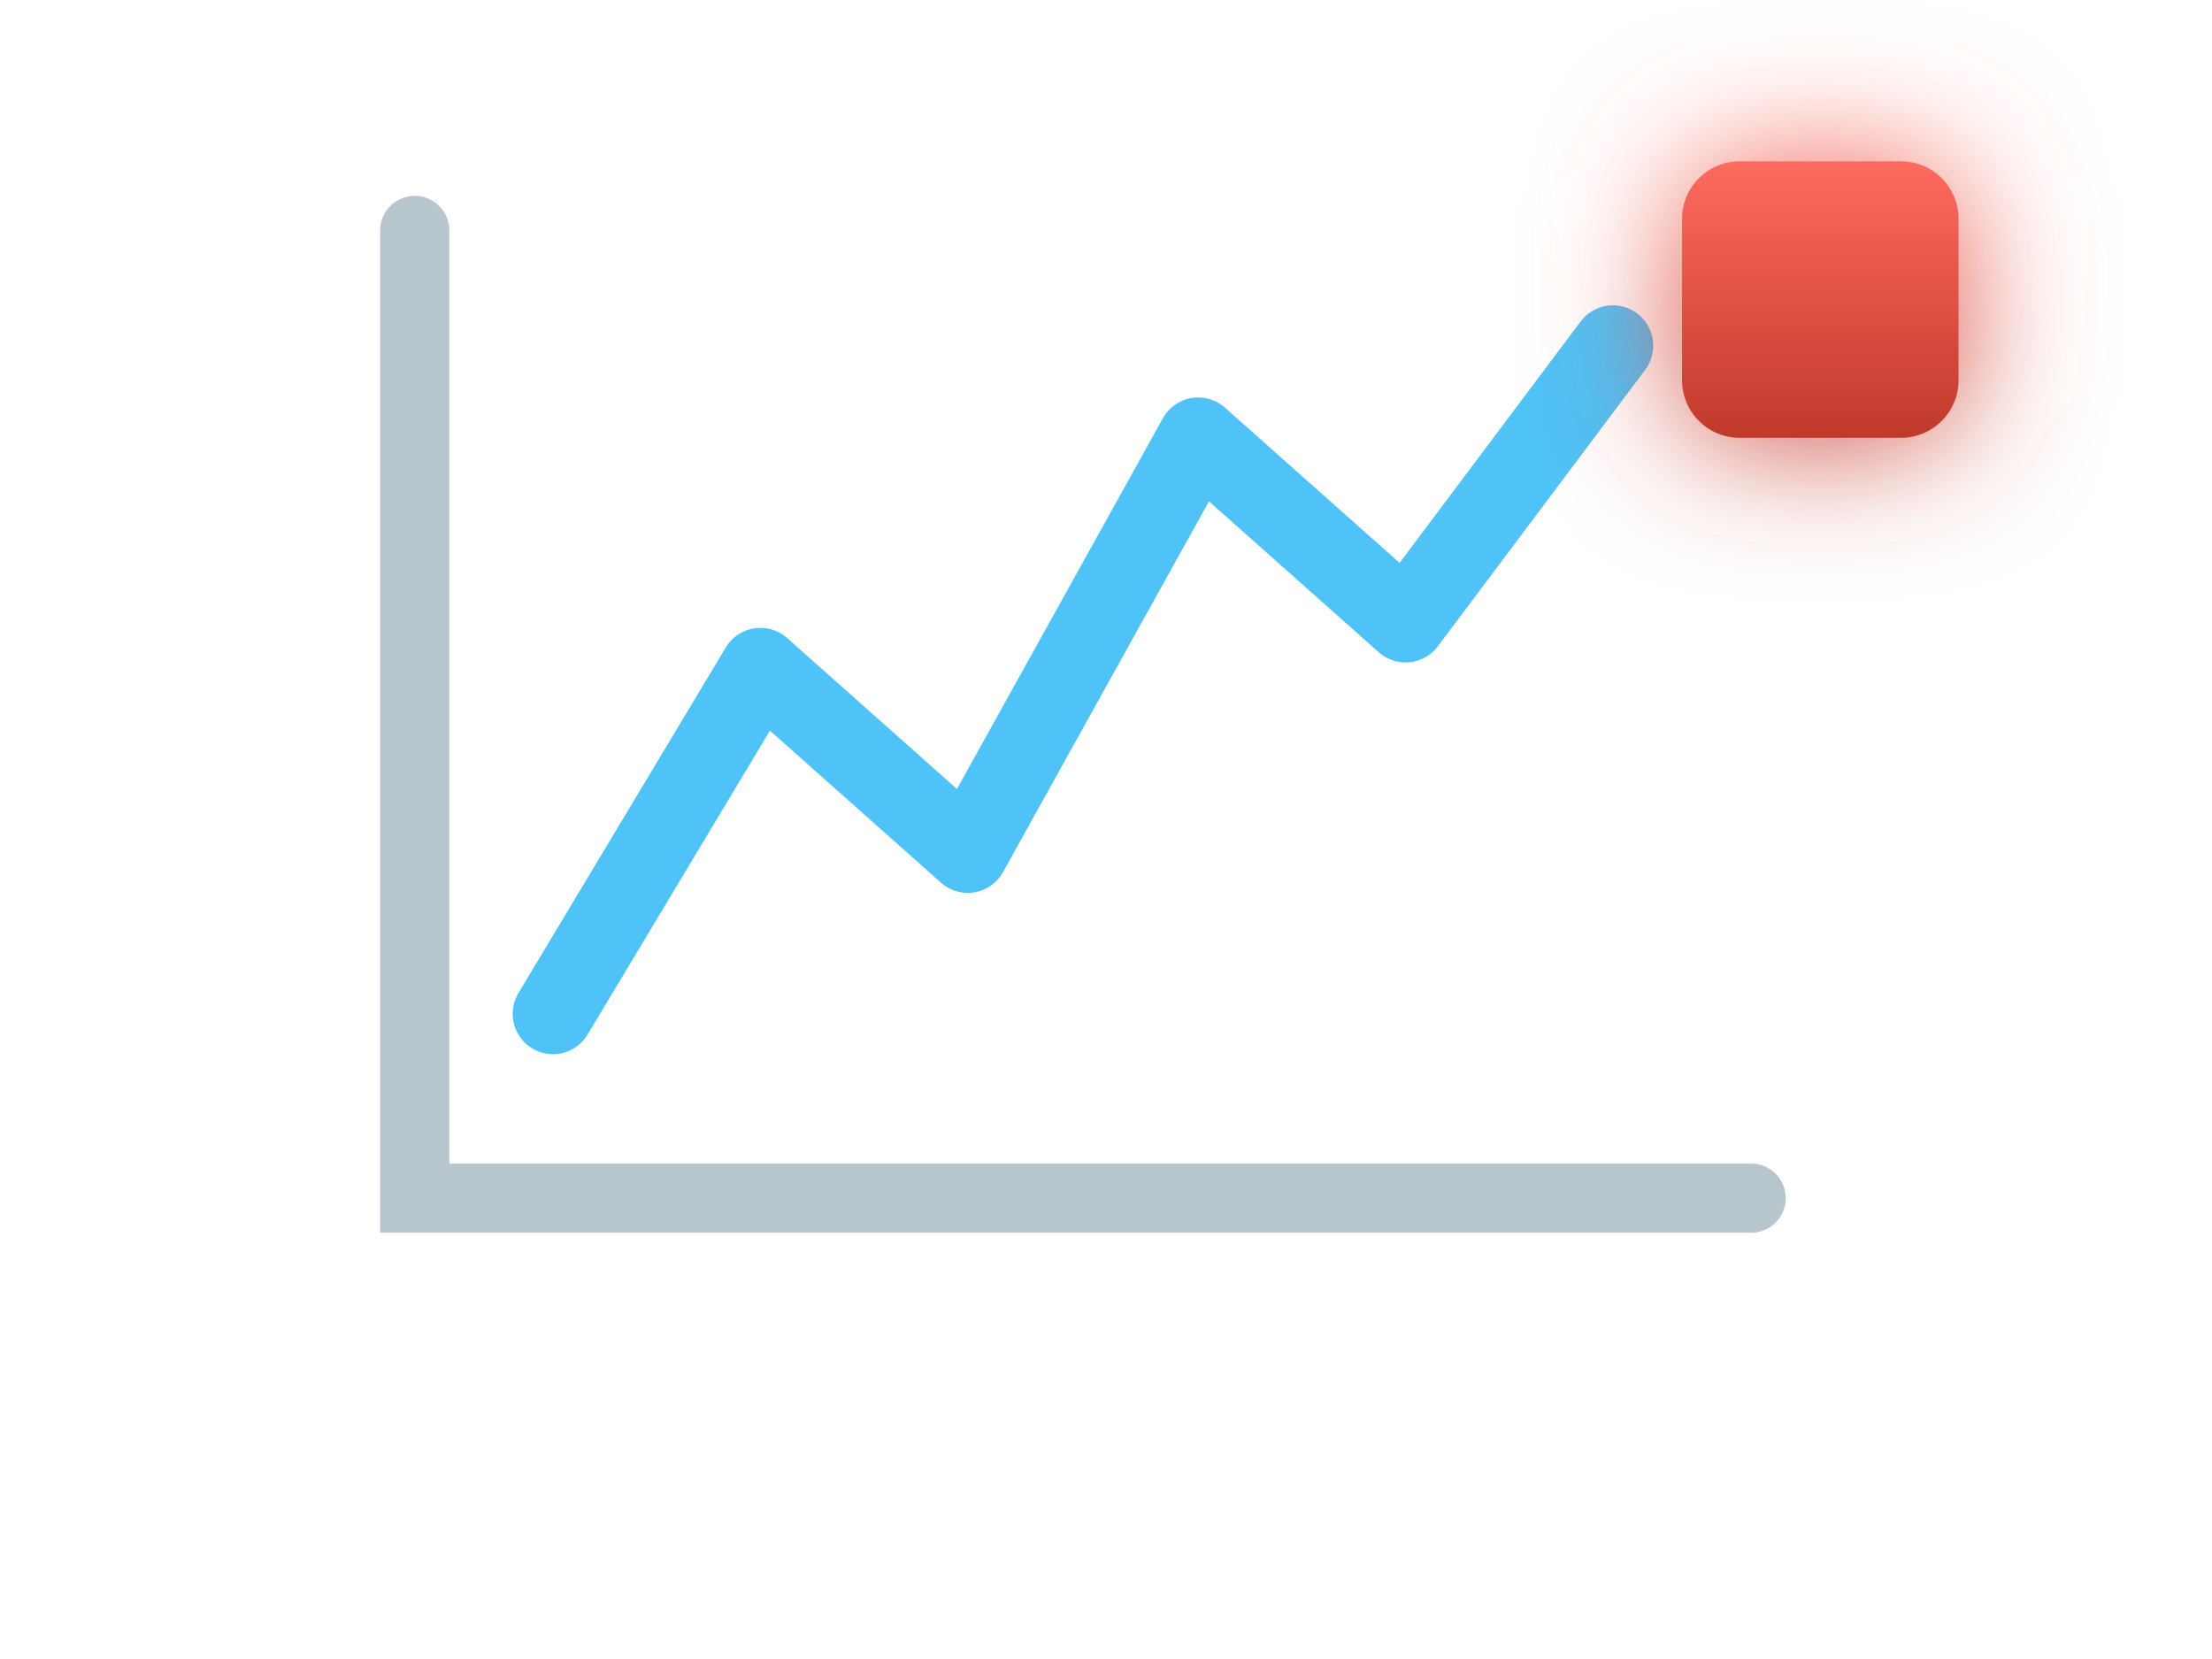
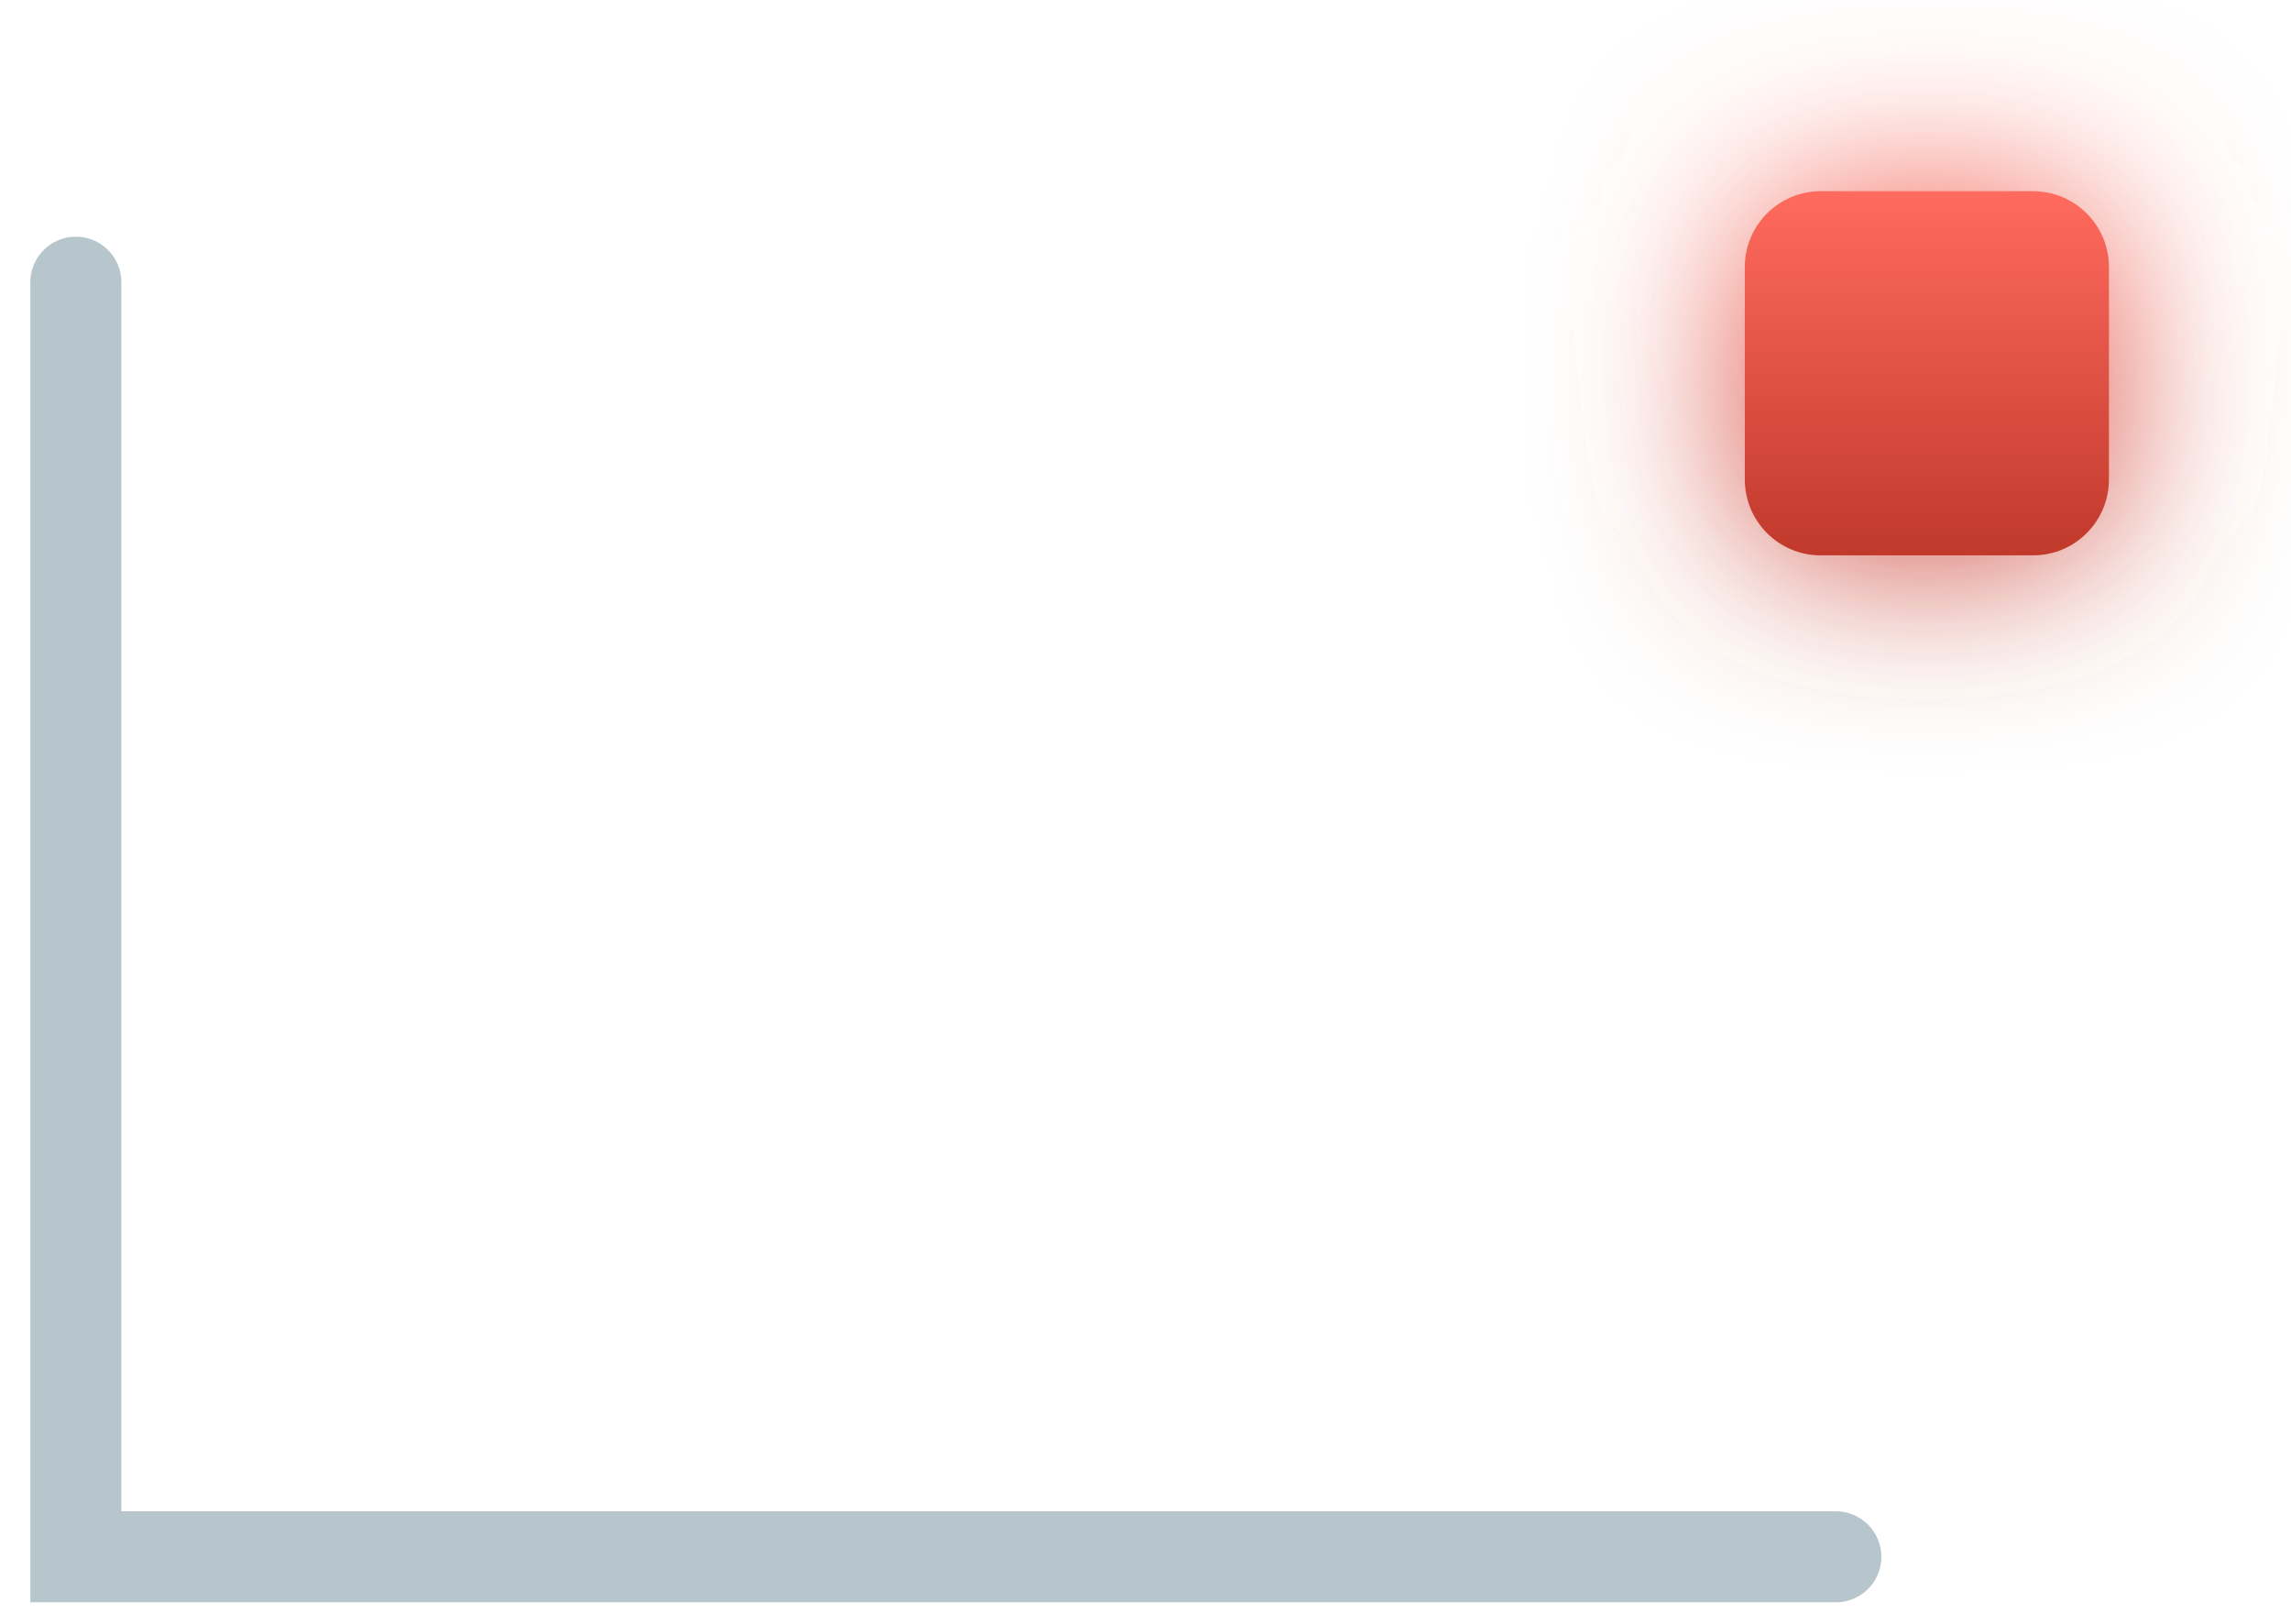
- <svg xmlns="http://www.w3.org/2000/svg" viewBox="0 0 96 72">
+ <svg xmlns="http://www.w3.org/2000/svg" viewBox="0 0 75.5 53.5">
  <defs>
    <linearGradient id="redG" x1="0" y1="0" x2="0" y2="1">
      <stop stop-color="#ff6b5e" />
      <stop offset="1" stop-color="#c0392b" />
    </linearGradient>
    <filter id="glow" x="-80%" y="-80%" width="260%" height="260%">
      <feGaussianBlur stdDeviation="3" />
    </filter>
  </defs>
-   <path d="M18 10 V52 H76" fill="none" stroke="#b7c5cd" stroke-width="3" stroke-linecap="round" />
-   <polyline points="24,44 33,29 42,37 52,19 61,27 70,15" fill="none" stroke="#4fc3f7" stroke-width="3.5" stroke-linecap="round" stroke-linejoin="round" />
-   <rect x="73" y="7" width="12" height="12" rx="2.5" fill="url(#redG)" filter="url(#glow)" />
-   <rect x="73" y="7" width="12" height="12" rx="2.5" fill="url(#redG)" />
+   <g transform="translate(-15.5 -0.7)">
+     <path d="M18 10 V52 H76" fill="none" stroke="#b7c5cd" stroke-width="3" stroke-linecap="round" />
+     <polyline points="24,44 33,29 42,37 52,19 61,27 70,15" fill="none" stroke="{{graphic2Color}}" stroke-width="3.5" stroke-linecap="round" stroke-linejoin="round" />
+     <rect x="73" y="7" width="12" height="12" rx="2.5" fill="url(#redG)" filter="url(#glow)" />
+     <rect x="73" y="7" width="12" height="12" rx="2.5" fill="url(#redG)" />
+   </g>
</svg>
